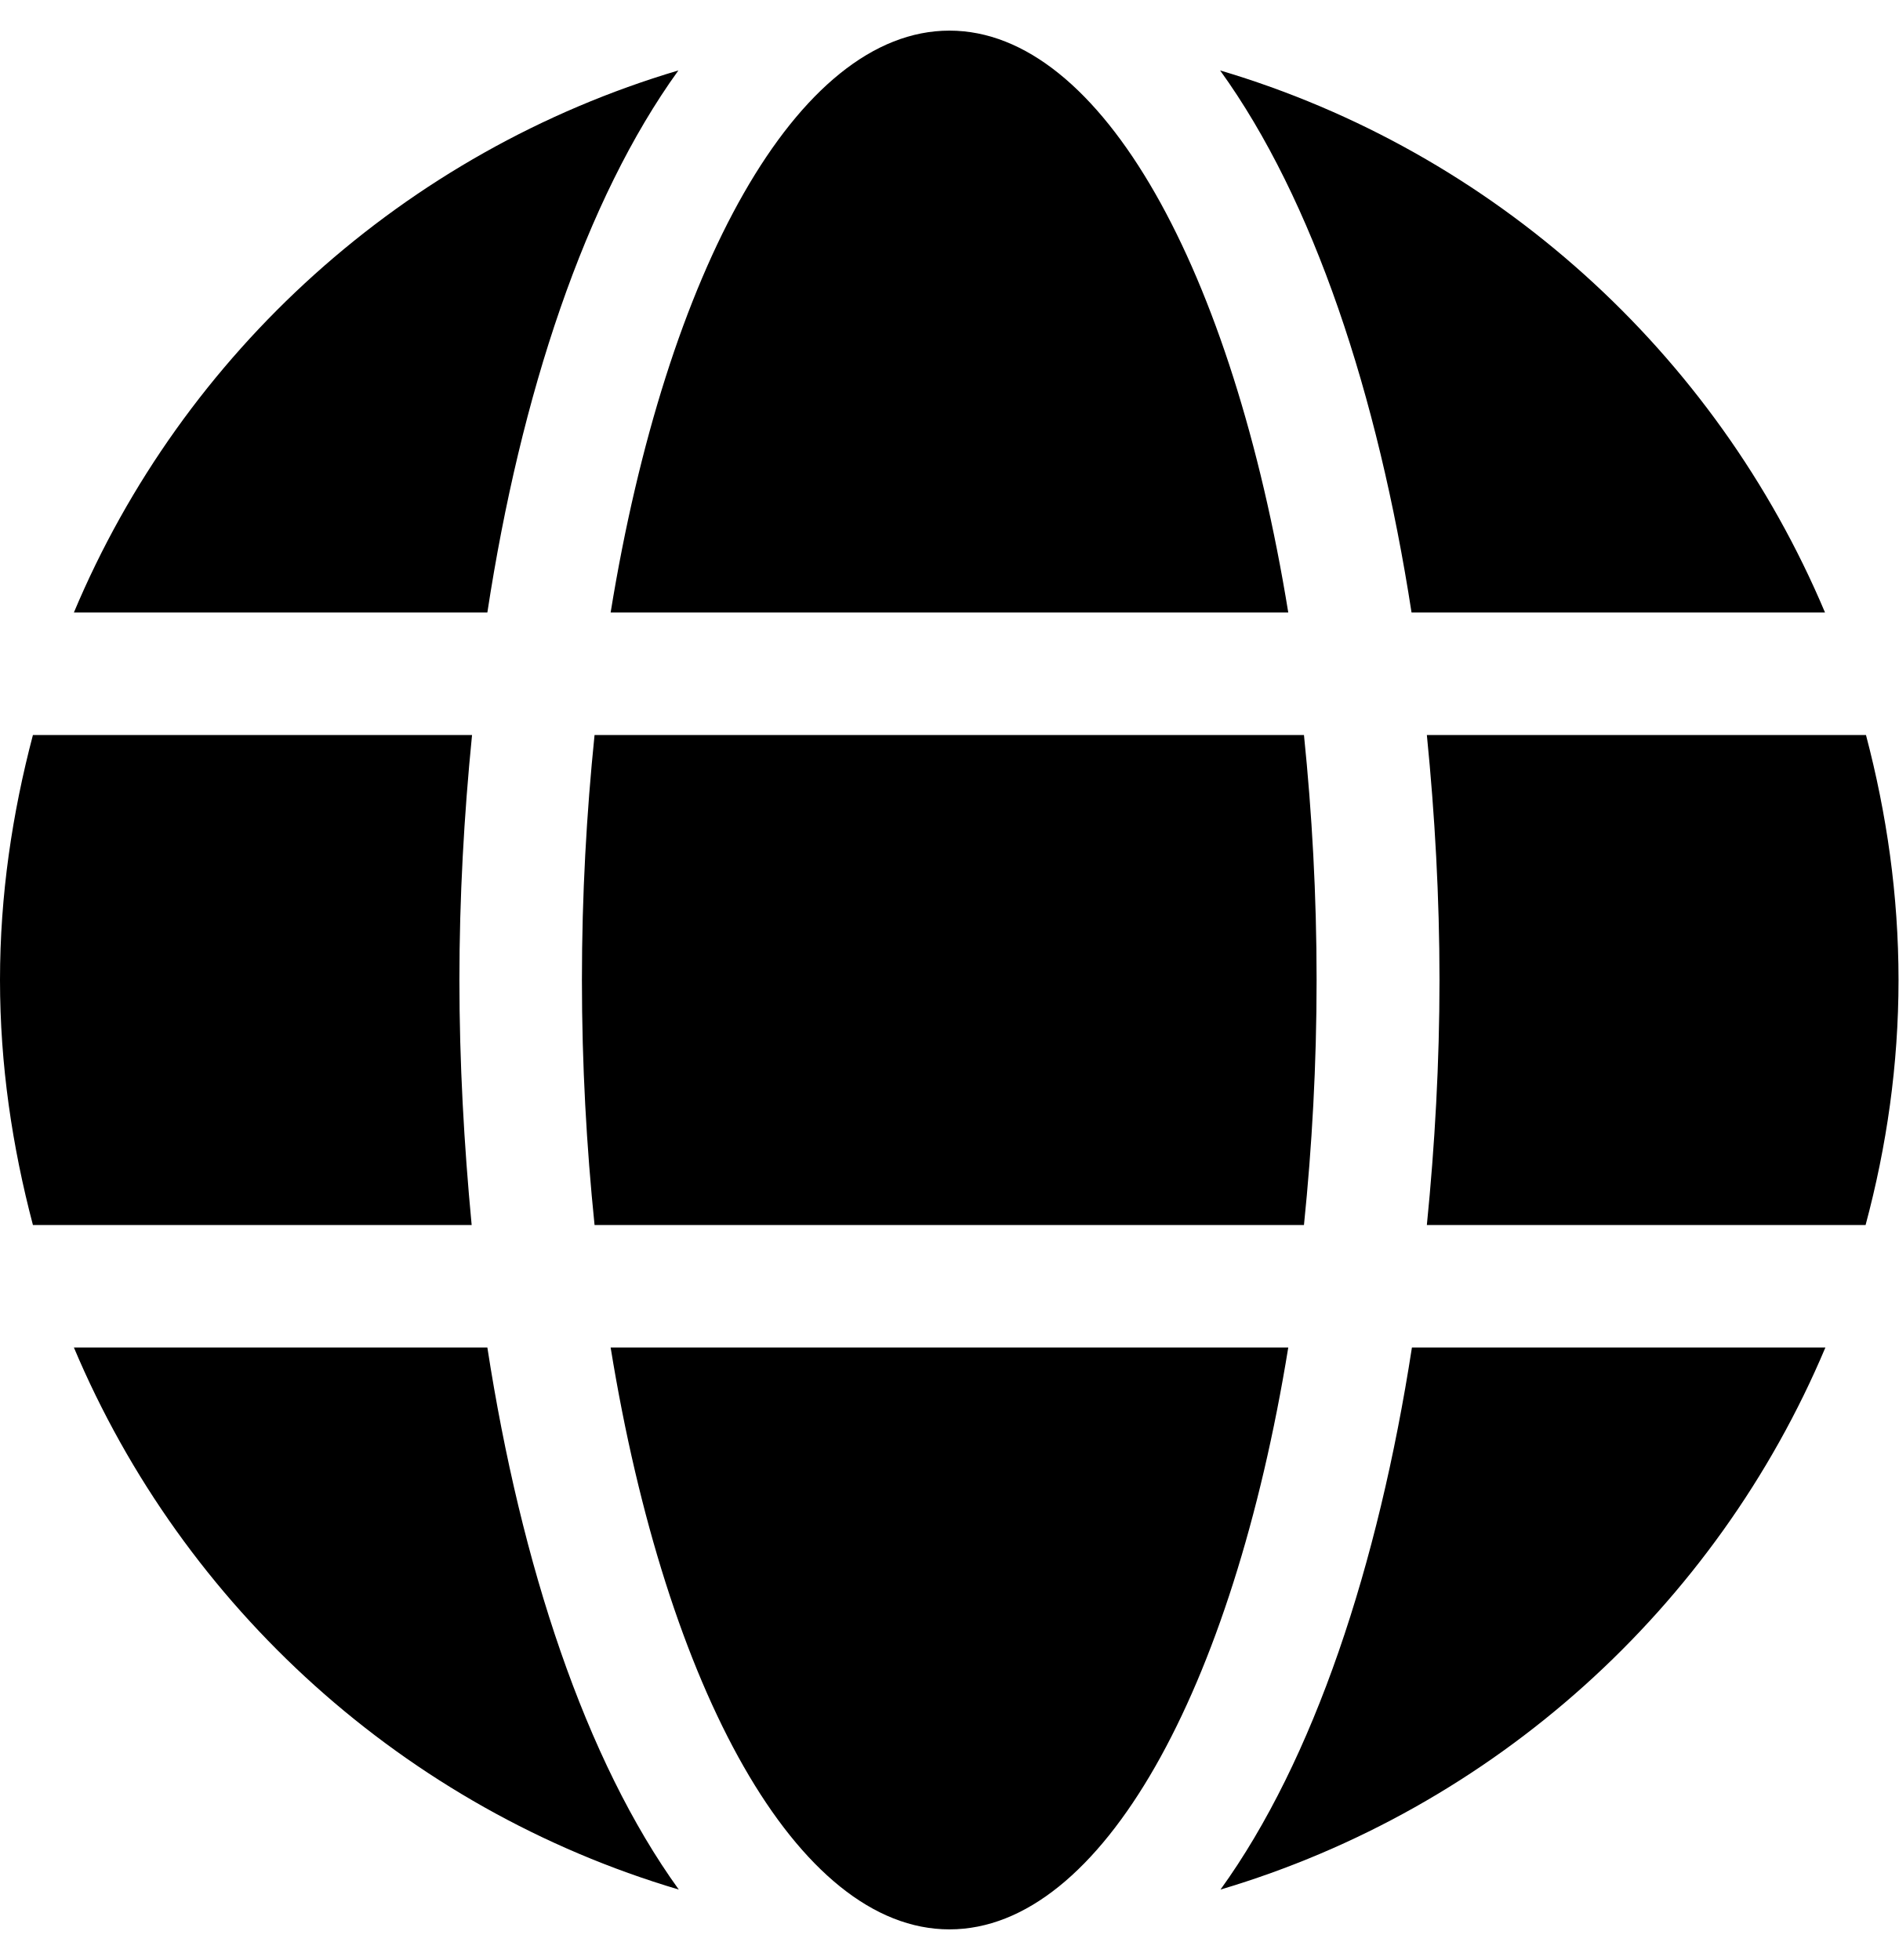
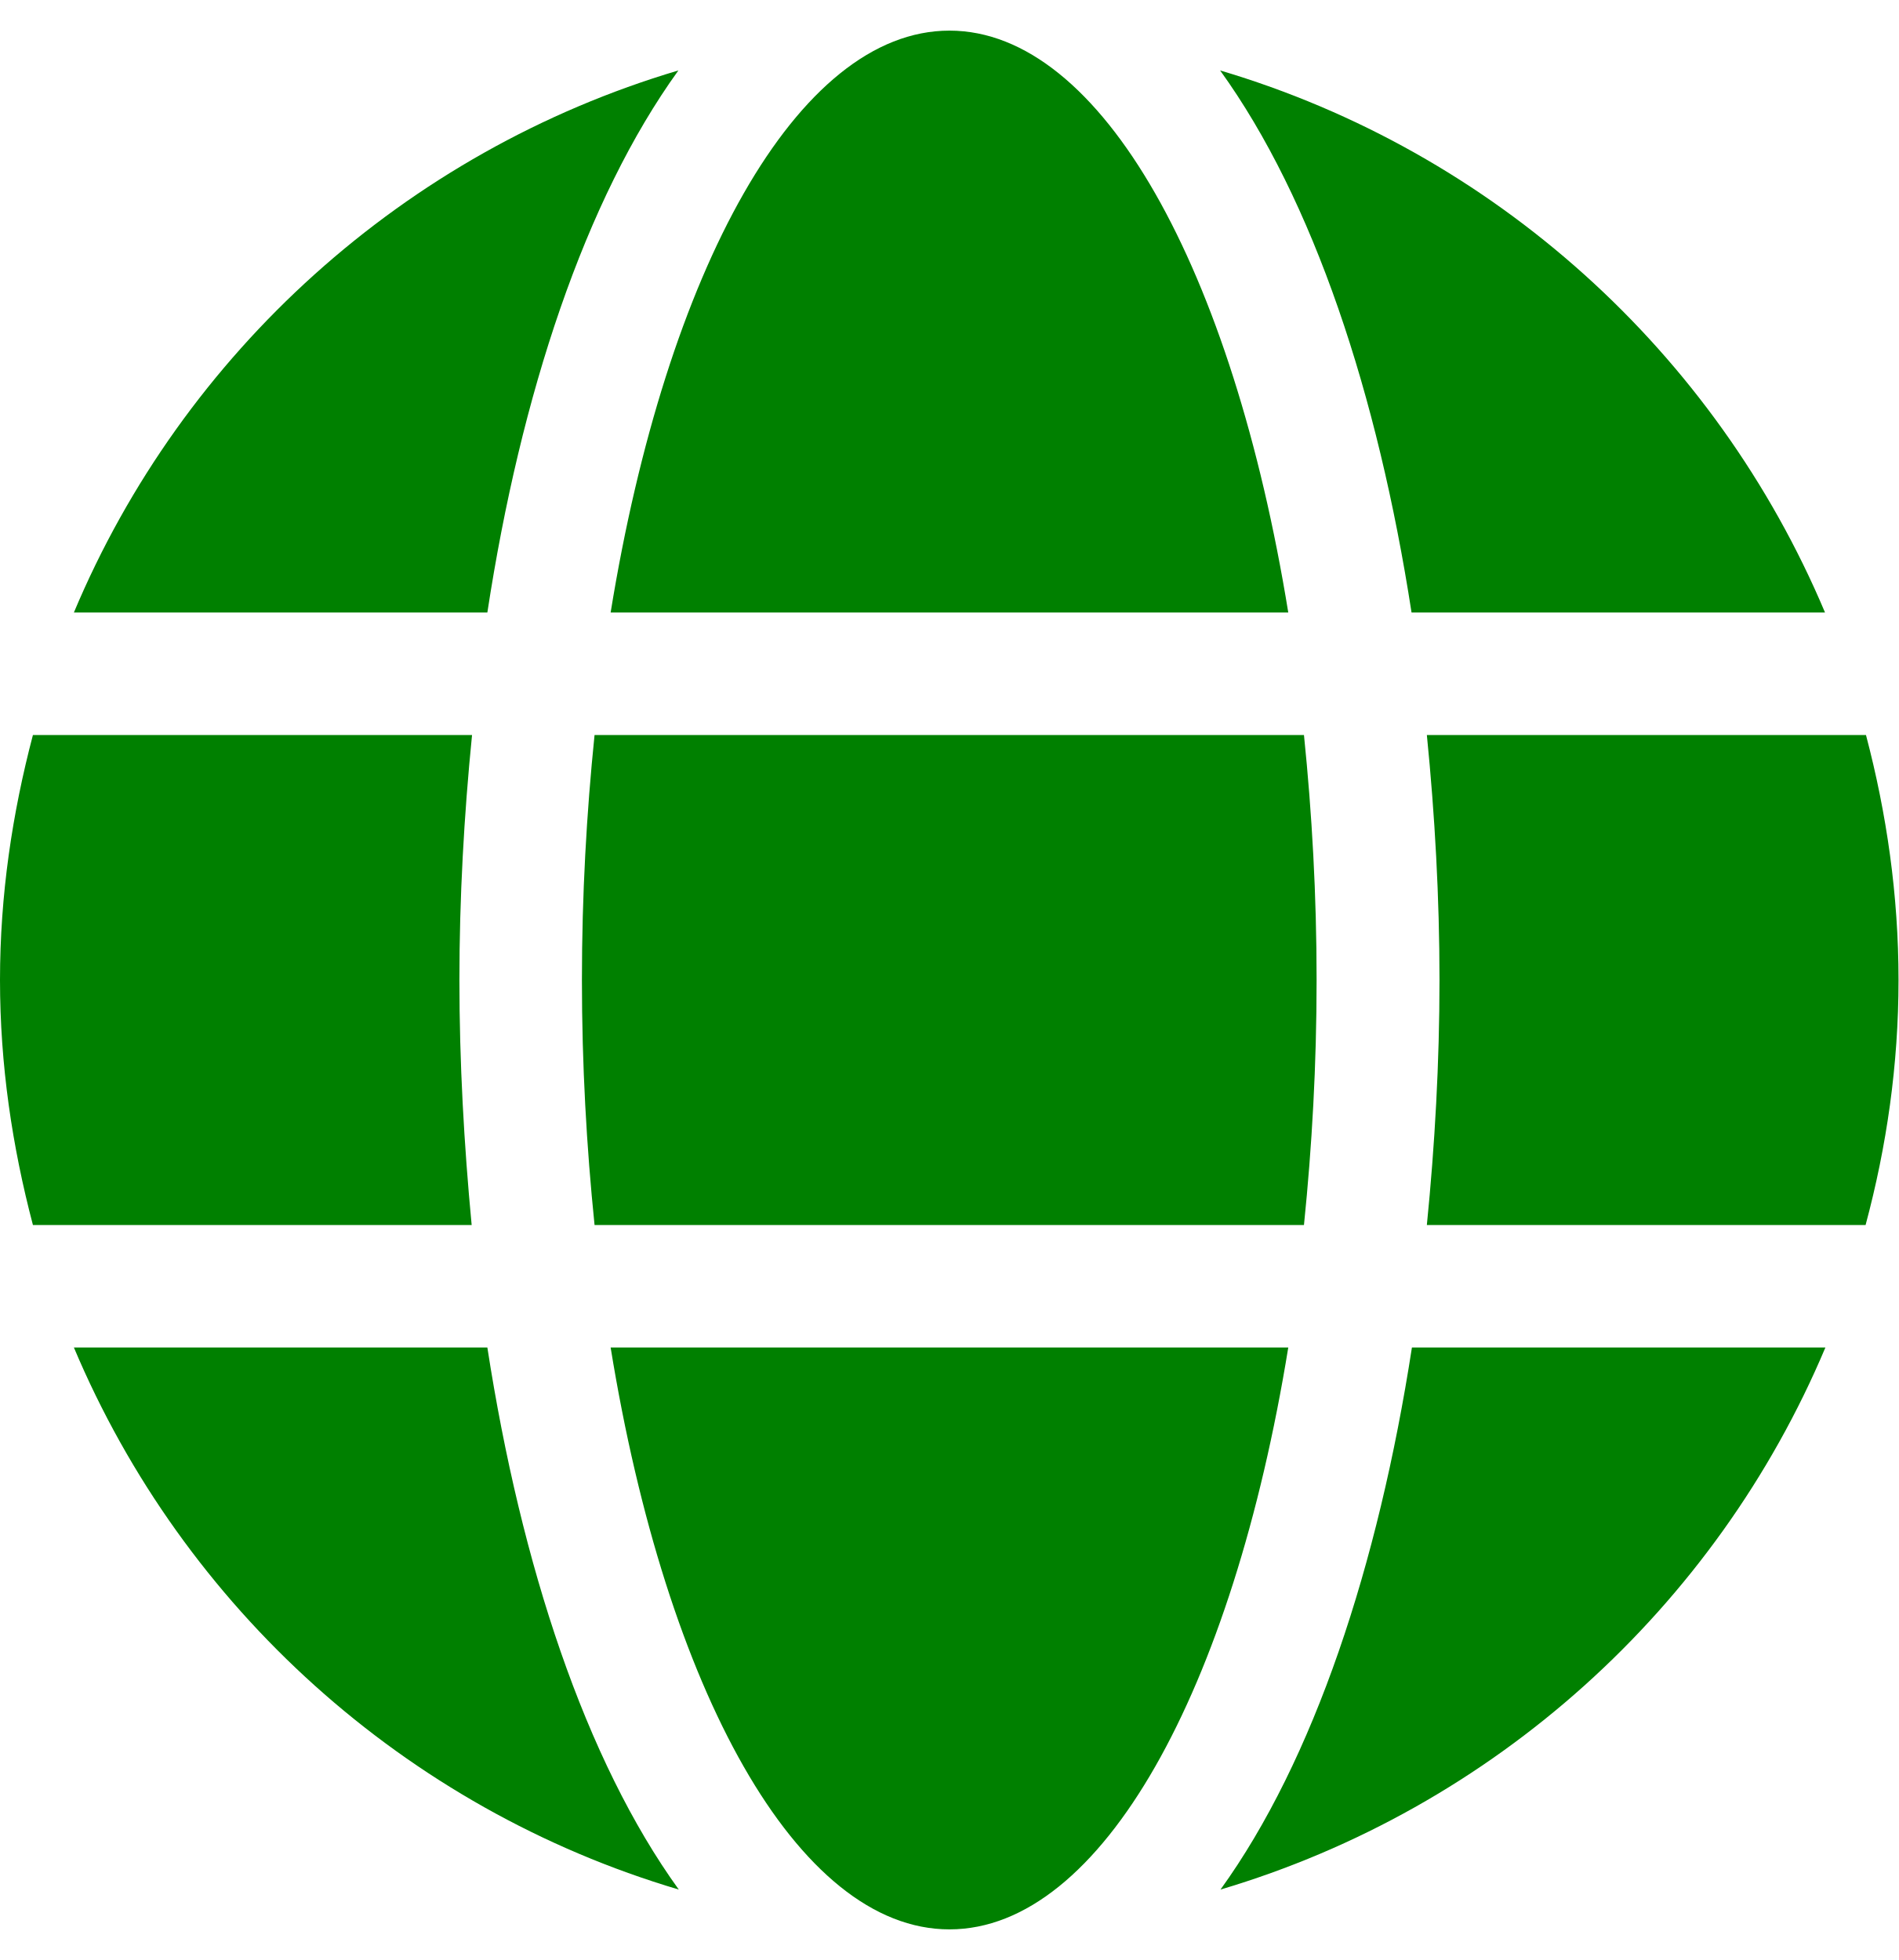
<svg xmlns="http://www.w3.org/2000/svg" aria-hidden="true" focusable="false" data-prefix="fas" data-icon="globe" class="svg-inline--fa fa-globe fa-w-16" role="img" viewBox="0 0 496 512">
-   <path fill="currentColor" d="M336.5 160C322 70.7 287.8 8 248 8s-74 62.7-88.5 152h177zM152 256c0 22.2 1.2 43.5 3.3 64h185.3c2.1-20.5 3.3-41.8 3.3-64s-1.2-43.5-3.3-64H155.3c-2.1 20.5-3.3 41.8-3.3 64zm324.7-96c-28.6-67.9-86.5-120.4-158-141.6 24.4 33.8 41.2 84.7 50 141.6h108zM177.2 18.4C105.8 39.6 47.8 92.1 19.3 160h108c8.7-56.9 25.5-107.8 49.9-141.6zM487.4 192H372.7c2.1 21 3.3 42.5 3.3 64s-1.2 43-3.3 64h114.6c5.5-20.5 8.6-41.8 8.6-64s-3.1-43.5-8.5-64zM120 256c0-21.5 1.2-43 3.3-64H8.6C3.2 212.5 0 233.8 0 256s3.2 43.5 8.6 64h114.6c-2-21-3.2-42.5-3.2-64zm39.5 96c14.5 89.3 48.7 152 88.5 152s74-62.7 88.5-152h-177zm159.3 141.6c71.4-21.2 129.4-73.7 158-141.6h-108c-8.8 56.9-25.6 107.8-50 141.6zM19.3 352c28.6 67.9 86.5 120.4 158 141.6-24.4-33.8-41.2-84.7-50-141.6h-108z" />
+   <path fill="green" d="M336.5 160C322 70.7 287.8 8 248 8s-74 62.7-88.5 152h177zM152 256c0 22.2 1.2 43.5 3.3 64h185.3c2.1-20.5 3.3-41.8 3.3-64s-1.2-43.5-3.3-64H155.3c-2.1 20.5-3.3 41.8-3.3 64zm324.7-96c-28.6-67.9-86.5-120.4-158-141.6 24.4 33.8 41.2 84.7 50 141.6h108zM177.2 18.4C105.8 39.6 47.8 92.1 19.3 160h108c8.7-56.9 25.5-107.8 49.9-141.6zM487.4 192H372.7c2.1 21 3.3 42.5 3.3 64s-1.2 43-3.3 64h114.6c5.5-20.5 8.6-41.8 8.6-64s-3.1-43.5-8.5-64zM120 256c0-21.5 1.2-43 3.3-64H8.6C3.2 212.5 0 233.8 0 256s3.2 43.5 8.6 64h114.6c-2-21-3.2-42.5-3.2-64zm39.5 96c14.5 89.3 48.7 152 88.5 152s74-62.7 88.5-152h-177zm159.3 141.6c71.4-21.2 129.4-73.7 158-141.6h-108c-8.8 56.9-25.6 107.8-50 141.6zM19.3 352c28.6 67.9 86.5 120.4 158 141.6-24.4-33.8-41.2-84.7-50-141.6h-108z" />
</svg>
